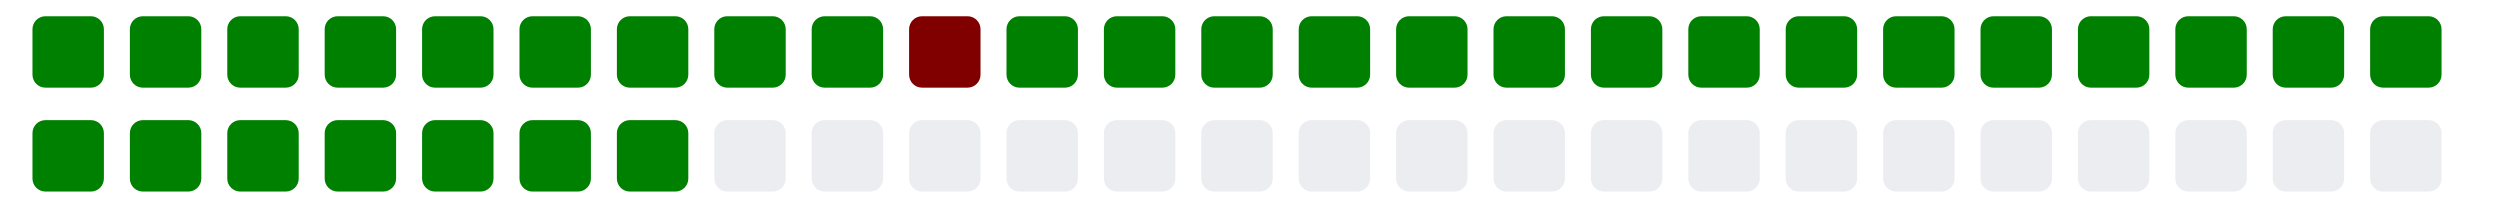
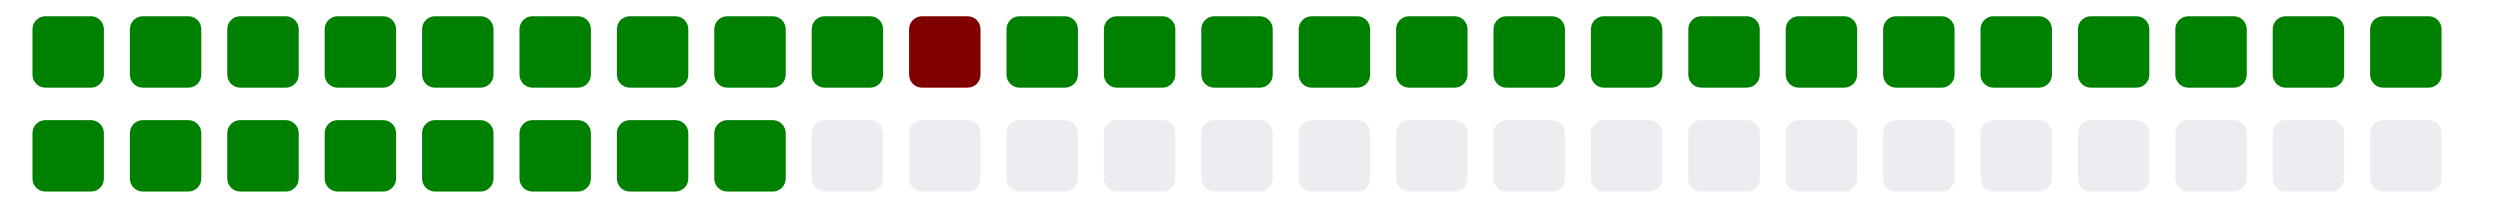
<svg xmlns="http://www.w3.org/2000/svg" viewBox="0 0 385 11" width="385" height="32">
  <g>
    <rect class="day" x="5" y="-8" width="11" height="11" fill="#008000" rx="2" ry="2" />
    <rect class="day" x="5" y="8" width="11" height="11" fill="#008000" rx="2" ry="2" />
    <rect class="day" x="20" y="-8" width="11" height="11" fill="#008000" rx="2" ry="2" />
    <rect class="day" x="20" y="8" width="11" height="11" fill="#008000" rx="2" ry="2" />
    <rect class="day" x="35" y="-8" width="11" height="11" fill="#008000" rx="2" ry="2" />
    <rect class="day" x="35" y="8" width="11" height="11" fill="#008000" rx="2" ry="2" />
    <rect class="day" x="50" y="-8" width="11" height="11" fill="#008000" rx="2" ry="2" />
    <rect class="day" x="50" y="8" width="11" height="11" fill="#008000" rx="2" ry="2" />
    <rect class="day" x="65" y="-8" width="11" height="11" fill="#008000" rx="2" ry="2" />
    <rect class="day" x="65" y="8" width="11" height="11" fill="#008000" rx="2" ry="2" />
    <rect class="day" x="80" y="-8" width="11" height="11" fill="#008000" rx="2" ry="2" />
    <rect class="day" x="80" y="8" width="11" height="11" fill="#008000" rx="2" ry="2" />
    <rect class="day" x="95" y="-8" width="11" height="11" fill="#008000" rx="2" ry="2" />
    <rect class="day" x="95" y="8" width="11" height="11" fill="#008000" rx="2" ry="2" />
    <rect class="day" x="110" y="-8" width="11" height="11" fill="#008000" rx="2" ry="2" />
-     <rect class="day" x="110" y="8" width="11" height="11" fill="#ebedf0" rx="2" ry="2" />
+     <rect class="day" x="110" y="8" width="11" height="11" fill="#008000" rx="2" ry="2" />
    <rect class="day" x="125" y="-8" width="11" height="11" fill="#008000" rx="2" ry="2" />
    <rect class="day" x="125" y="8" width="11" height="11" fill="#ebedf0" rx="2" ry="2" />
    <rect class="day" x="140" y="-8" width="11" height="11" fill="#800000" rx="2" ry="2" />
    <rect class="day" x="140" y="8" width="11" height="11" fill="#ebedf0" rx="2" ry="2" />
    <rect class="day" x="155" y="-8" width="11" height="11" fill="#008000" rx="2" ry="2" />
    <rect class="day" x="155" y="8" width="11" height="11" fill="#ebedf0" rx="2" ry="2" />
    <rect class="day" x="170" y="-8" width="11" height="11" fill="#008000" rx="2" ry="2" />
    <rect class="day" x="170" y="8" width="11" height="11" fill="#ebedf0" rx="2" ry="2" />
    <rect class="day" x="185" y="-8" width="11" height="11" fill="#008000" rx="2" ry="2" />
    <rect class="day" x="185" y="8" width="11" height="11" fill="#ebedf0" rx="2" ry="2" />
    <rect class="day" x="200" y="-8" width="11" height="11" fill="#008000" rx="2" ry="2" />
    <rect class="day" x="200" y="8" width="11" height="11" fill="#ebedf0" rx="2" ry="2" />
    <rect class="day" x="215" y="-8" width="11" height="11" fill="#008000" rx="2" ry="2" />
    <rect class="day" x="215" y="8" width="11" height="11" fill="#ebedf0" rx="2" ry="2" />
    <rect class="day" x="230" y="-8" width="11" height="11" fill="#008000" rx="2" ry="2" />
    <rect class="day" x="230" y="8" width="11" height="11" fill="#ebedf0" rx="2" ry="2" />
    <rect class="day" x="245" y="-8" width="11" height="11" fill="#008000" rx="2" ry="2" />
    <rect class="day" x="245" y="8" width="11" height="11" fill="#ebedf0" rx="2" ry="2" />
    <rect class="day" x="260" y="-8" width="11" height="11" fill="#008000" rx="2" ry="2" />
    <rect class="day" x="260" y="8" width="11" height="11" fill="#ebedf0" rx="2" ry="2" />
    <rect class="day" x="275" y="-8" width="11" height="11" fill="#008000" rx="2" ry="2" />
    <rect class="day" x="275" y="8" width="11" height="11" fill="#ebedf0" rx="2" ry="2" />
    <rect class="day" x="290" y="-8" width="11" height="11" fill="#008000" rx="2" ry="2" />
    <rect class="day" x="290" y="8" width="11" height="11" fill="#ebedf0" rx="2" ry="2" />
    <rect class="day" x="305" y="-8" width="11" height="11" fill="#008000" rx="2" ry="2" />
    <rect class="day" x="305" y="8" width="11" height="11" fill="#ebedf0" rx="2" ry="2" />
    <rect class="day" x="320" y="-8" width="11" height="11" fill="#008000" rx="2" ry="2" />
    <rect class="day" x="320" y="8" width="11" height="11" fill="#ebedf0" rx="2" ry="2" />
    <rect class="day" x="335" y="-8" width="11" height="11" fill="#008000" rx="2" ry="2" />
    <rect class="day" x="335" y="8" width="11" height="11" fill="#ebedf0" rx="2" ry="2" />
    <rect class="day" x="350" y="-8" width="11" height="11" fill="#008000" rx="2" ry="2" />
    <rect class="day" x="350" y="8" width="11" height="11" fill="#ebedf0" rx="2" ry="2" />
    <rect class="day" x="365" y="-8" width="11" height="11" fill="#008000" rx="2" ry="2" />
    <rect class="day" x="365" y="8" width="11" height="11" fill="#ebedf0" rx="2" ry="2" />
  </g>
</svg>
